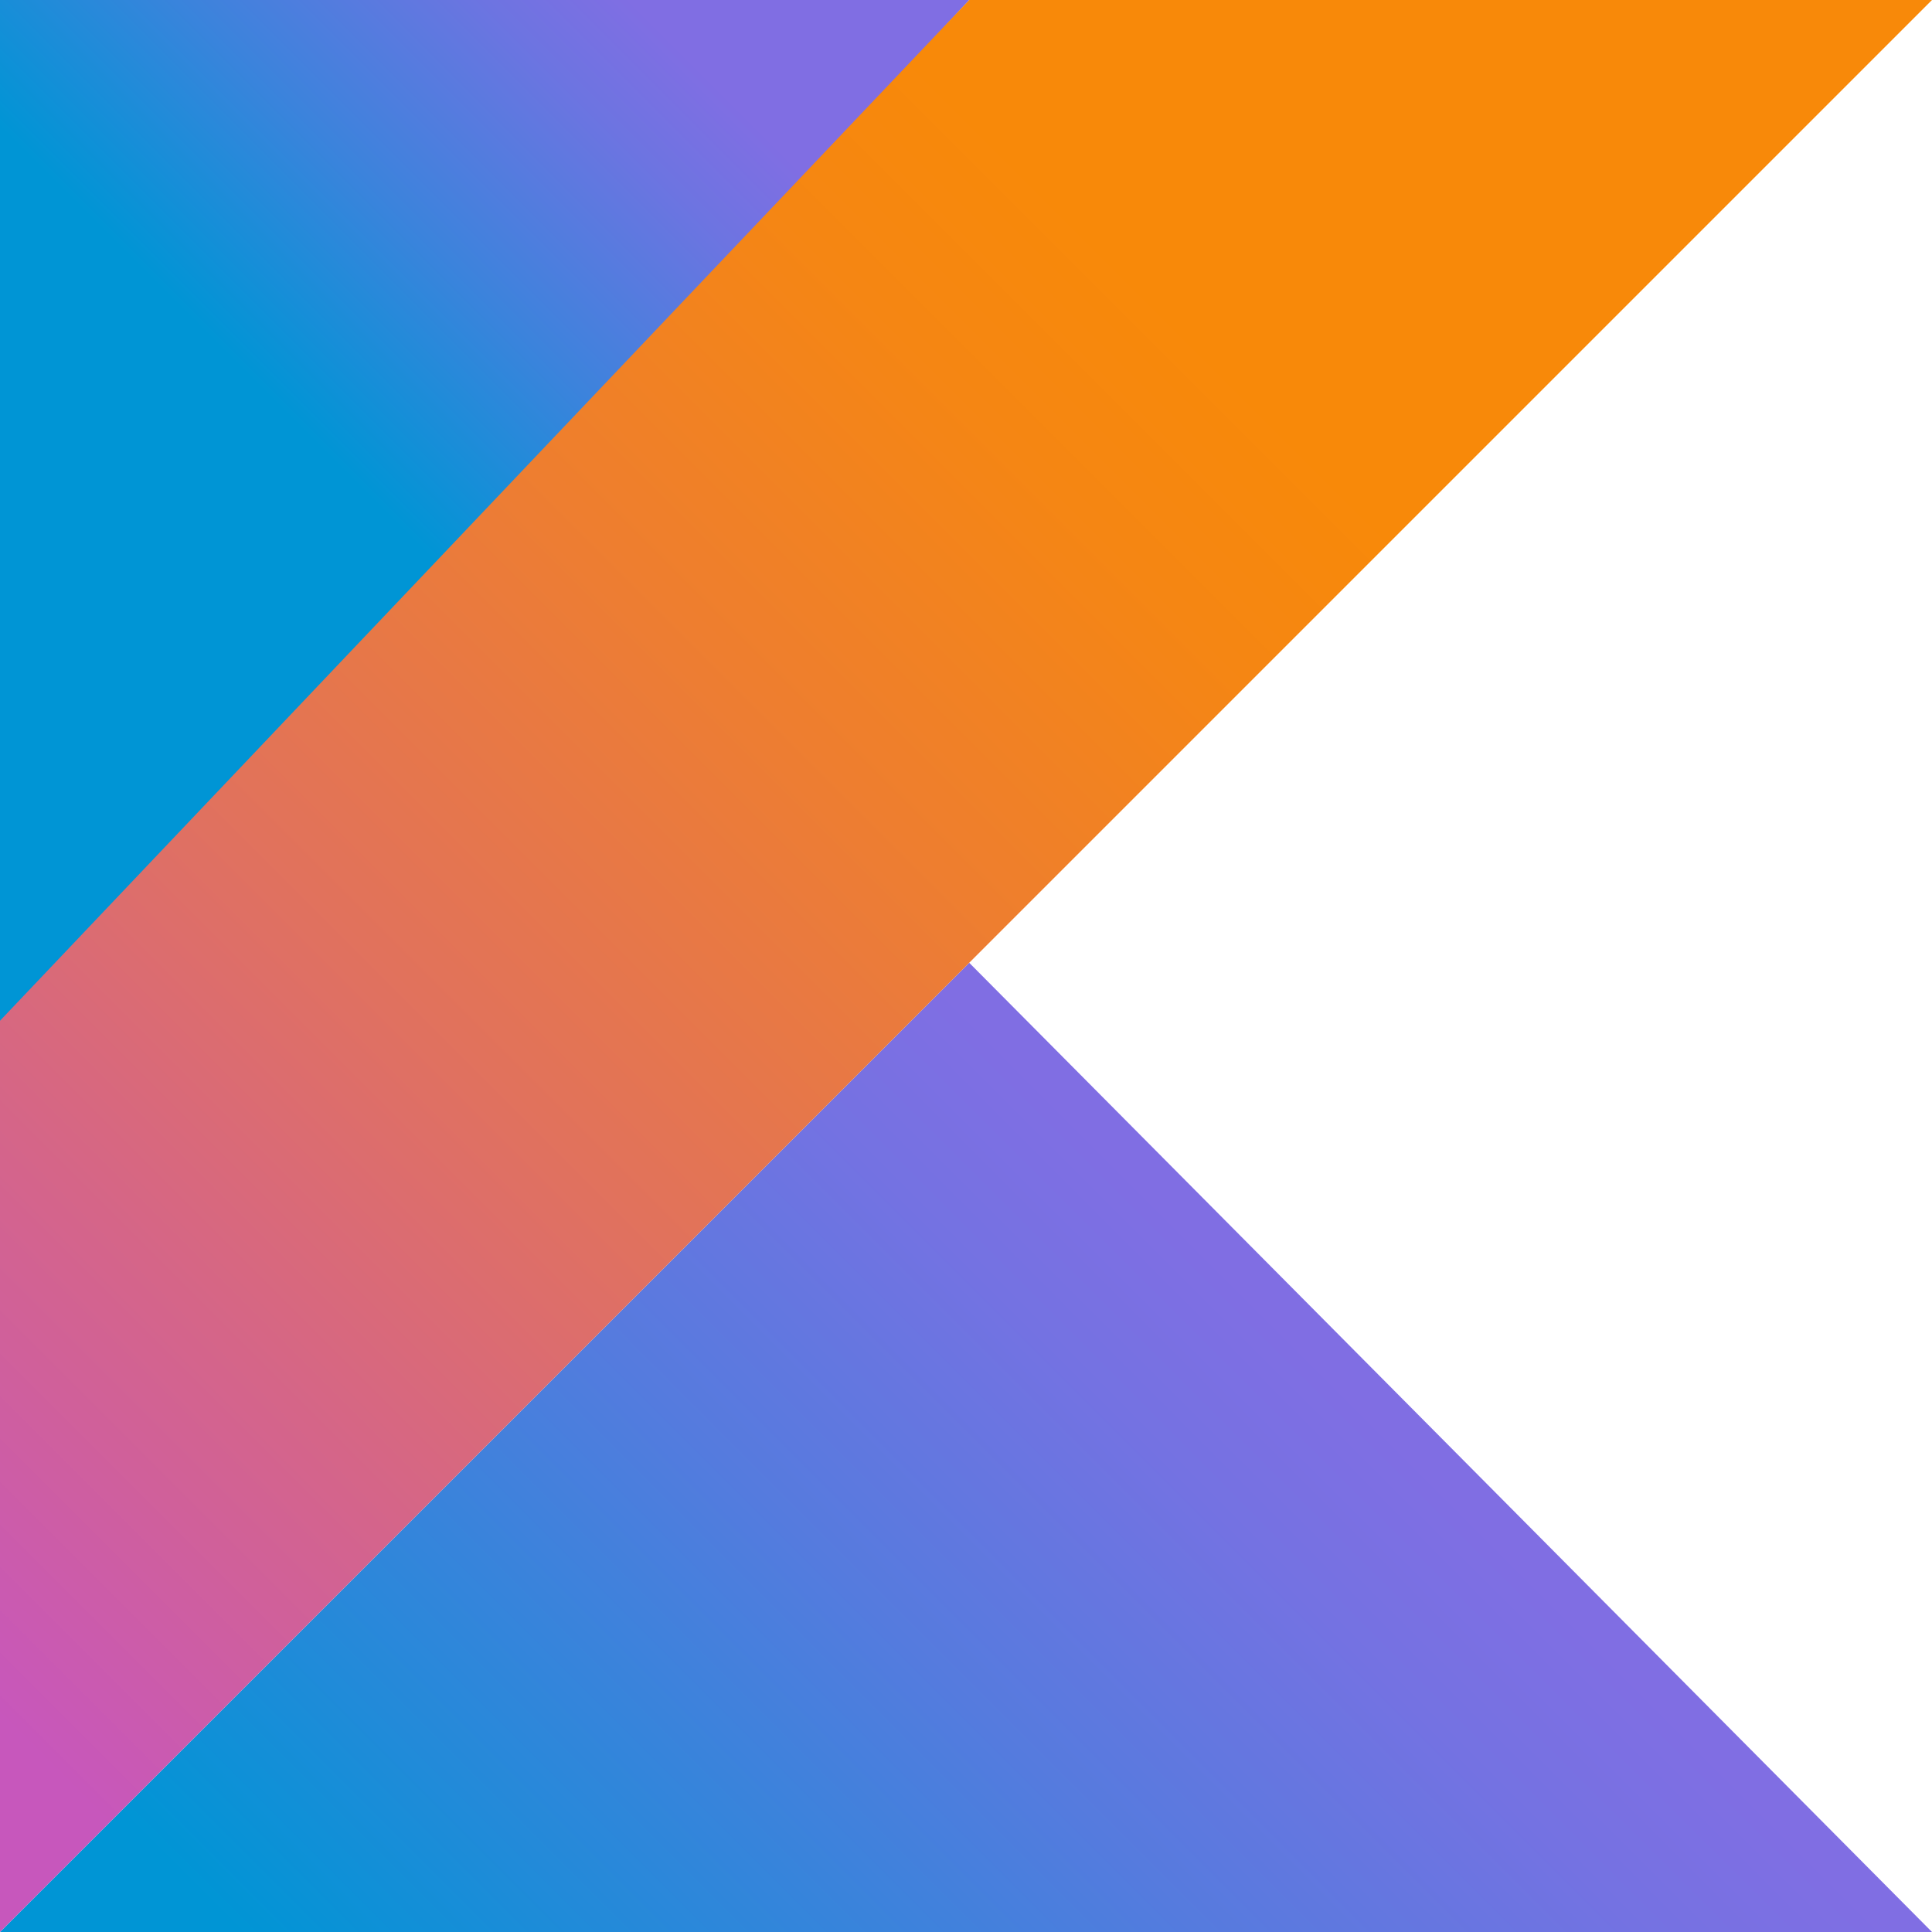
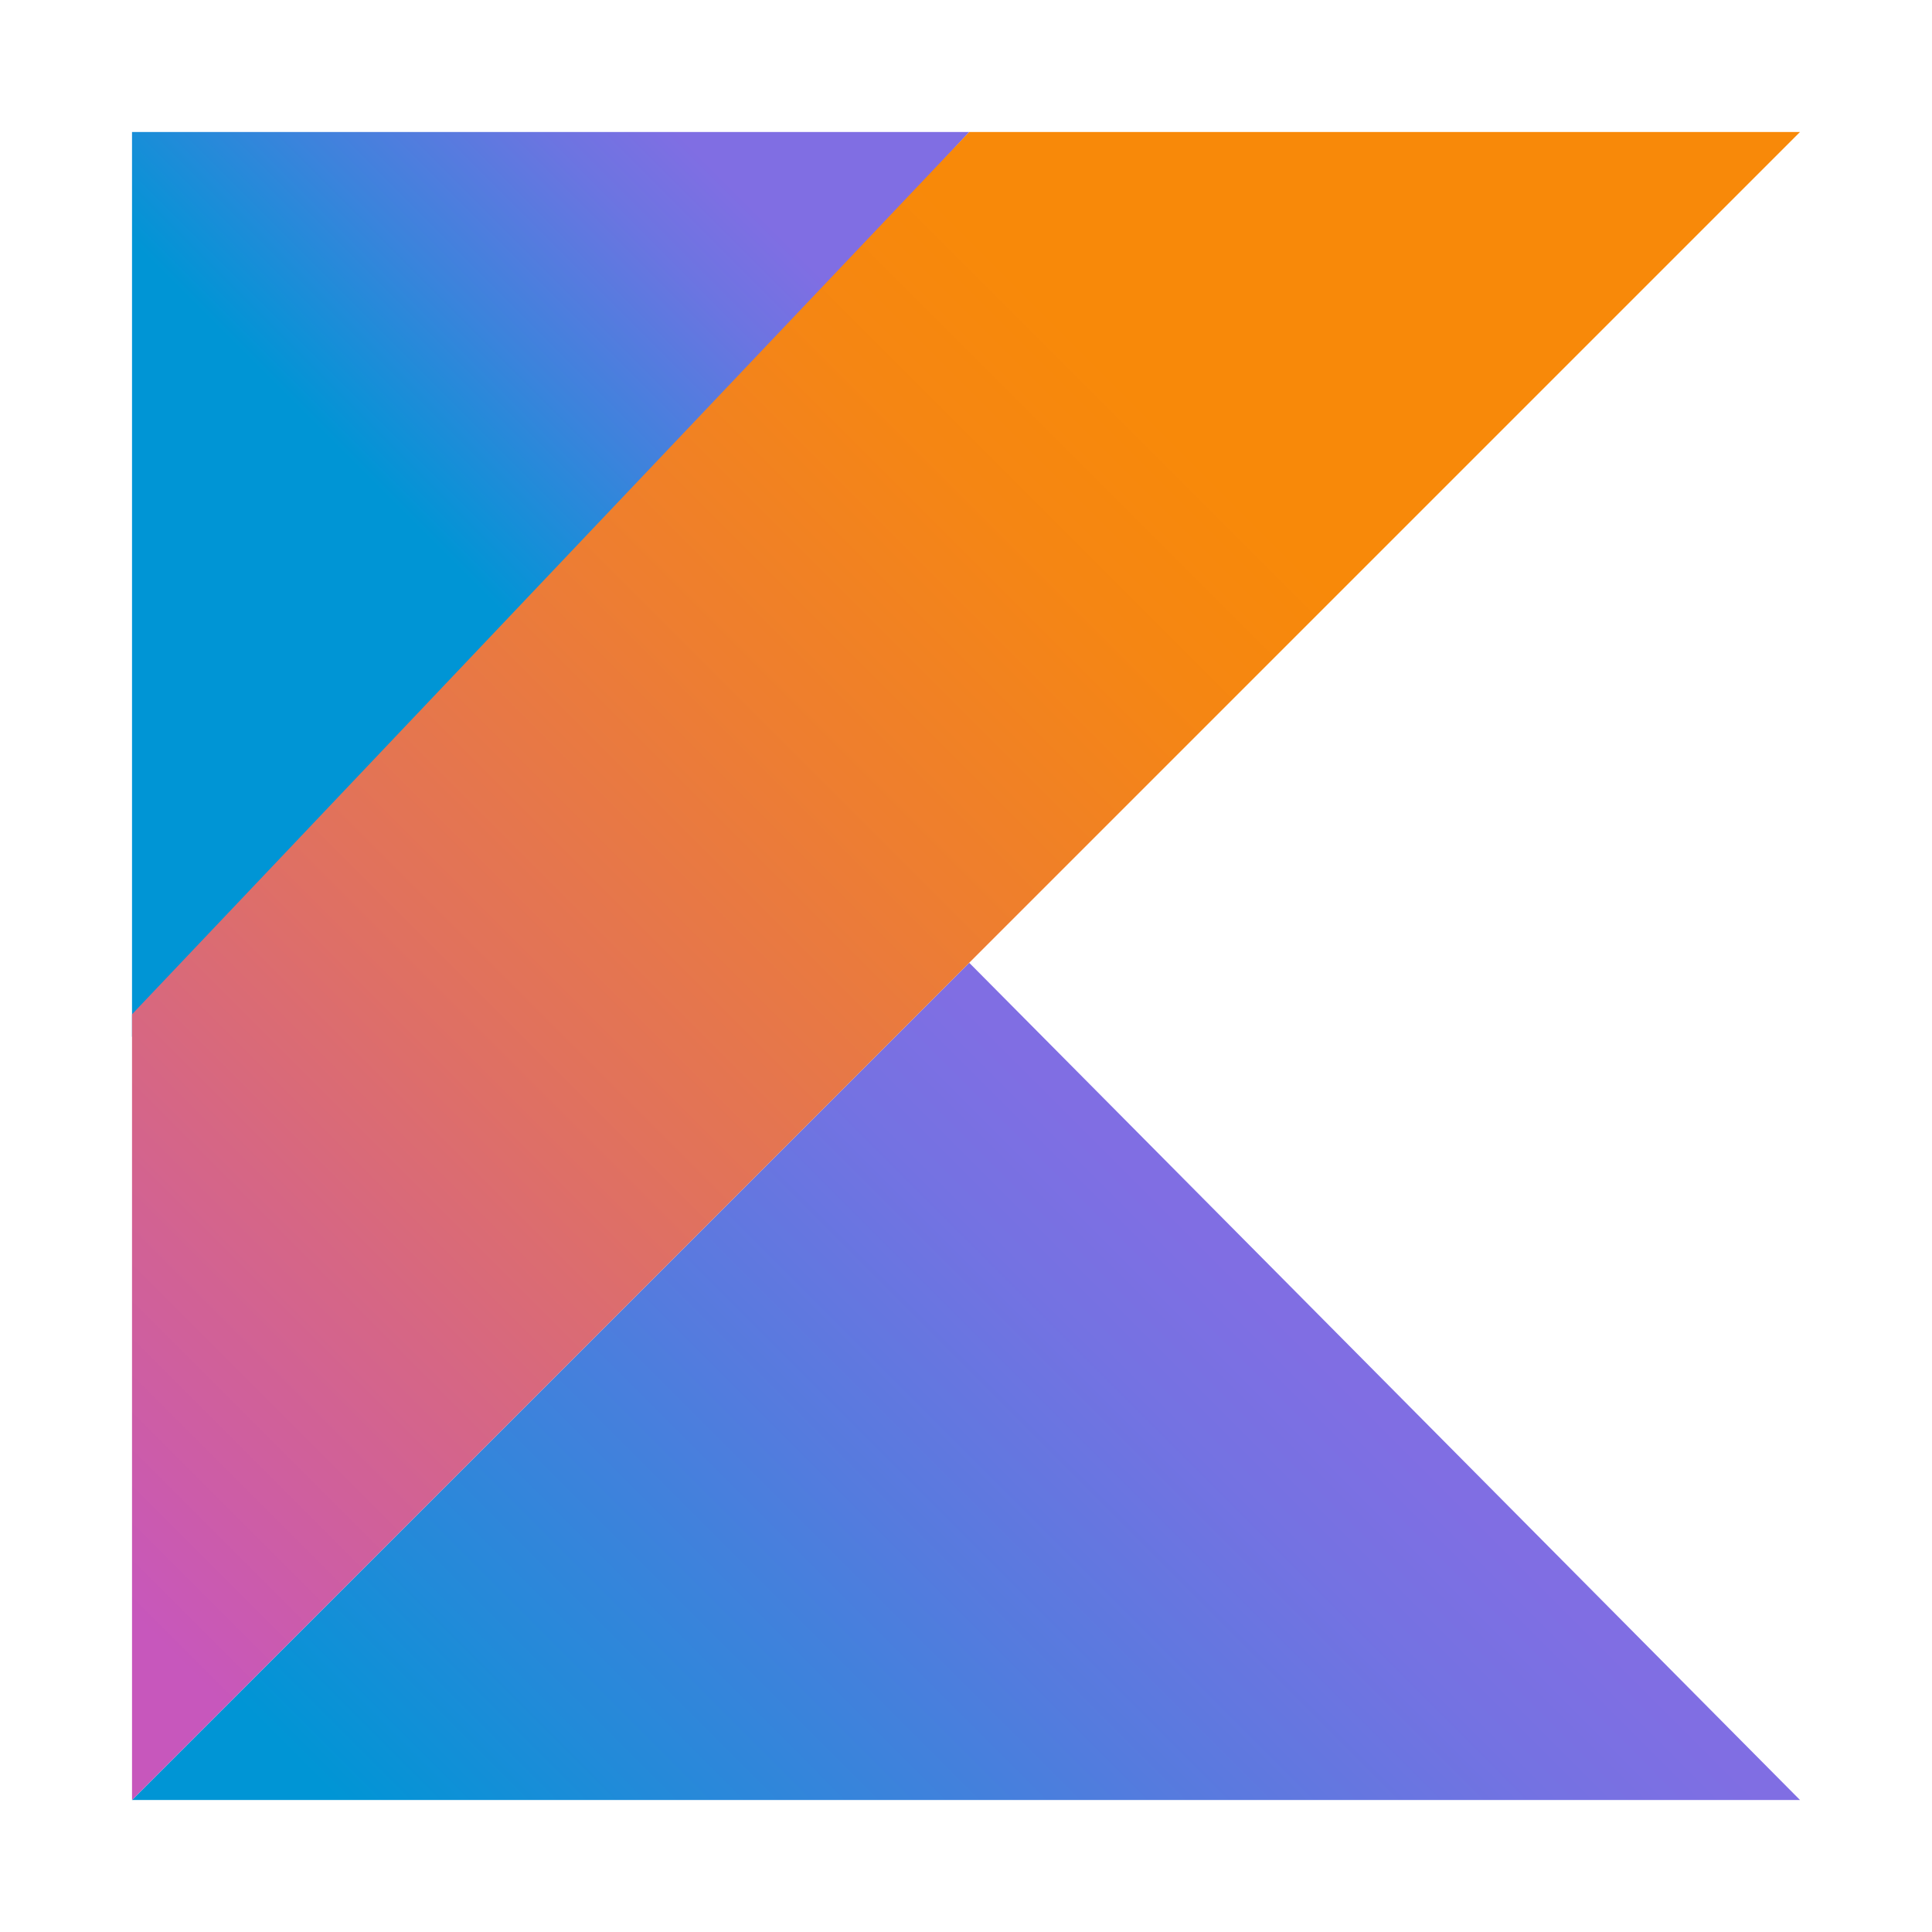
<svg xmlns="http://www.w3.org/2000/svg" version="1.1" id="Layer_1" x="0px" y="0px" viewBox="0 0 60 60" style="enable-background:new 0 0 60 60;" xml:space="preserve">
+   <style type="text/css">
+ 	.st0{fill:url(#XMLID_3_);}
+ 	.st1{fill:url(#SVGID_1_);}
+ 	.st2{fill:url(#SVGID_2_);}
+ </style>
  <g>
-     <linearGradient id="XMLID_3_" gradientUnits="userSpaceOnUse" x1="15.959" y1="-13.014" x2="44.307" y2="15.333" gradientTransform="matrix(1 0 0 -1 0 61)">
+     <linearGradient id="XMLID_3_" gradientUnits="userSpaceOnUse" x1="17.881" y1="715.7" x2="42.372" y2="691.208" gradientTransform="matrix(1 0 0 1 0 -647.6614)">
      <stop offset="9.677000e-02" style="stop-color:#0095D5" />
      <stop offset="0.301" style="stop-color:#238AD9" />
      <stop offset="0.621" style="stop-color:#557BDE" />
      <stop offset="0.864" style="stop-color:#7472E2" />
      <stop offset="1" style="stop-color:#806EE3" />
    </linearGradient>
-     <polygon id="XMLID_2_" style="fill:url(#XMLID_3_);" points="0,60 30.1,29.9 60,60  " />
-     <linearGradient id="SVGID_1_" gradientUnits="userSpaceOnUse" x1="4.209" y1="48.941" x2="20.673" y2="65.405" gradientTransform="matrix(1 0 0 -1 0 61)">
+     <polygon id="XMLID_2_" class="st0" points="4.1,55.9 30.1,29.9 55.9,55.9  " />
+     <linearGradient id="SVGID_1_" gradientUnits="userSpaceOnUse" x1="7.71" y1="662.153" x2="21.934" y2="647.928" gradientTransform="matrix(1 0 0 1 0 -647.6614)">
      <stop offset="0.118" style="stop-color:#0095D5" />
      <stop offset="0.418" style="stop-color:#3C83DC" />
      <stop offset="0.696" style="stop-color:#6D74E1" />
      <stop offset="0.833" style="stop-color:#806EE3" />
    </linearGradient>
-     <polygon style="fill:url(#SVGID_1_);" points="0,0 30.1,0 0,32.5  " />
-     <linearGradient id="SVGID_2_" gradientUnits="userSpaceOnUse" x1="-10.102" y1="5.836" x2="45.731" y2="61.669" gradientTransform="matrix(1 0 0 -1 0 61)">
+     <polygon class="st1" points="4.1,4.1 30.1,4.1 4.1,32.2  " />
+     <linearGradient id="SVGID_2_" gradientUnits="userSpaceOnUse" x1="-4.652" y1="699.397" x2="43.586" y2="651.159" gradientTransform="matrix(1 0 0 1 0 -647.6614)">
      <stop offset="0.107" style="stop-color:#C757BC" />
      <stop offset="0.214" style="stop-color:#D0609A" />
      <stop offset="0.425" style="stop-color:#E1725C" />
      <stop offset="0.605" style="stop-color:#EE7E2F" />
      <stop offset="0.743" style="stop-color:#F58613" />
      <stop offset="0.823" style="stop-color:#F88909" />
    </linearGradient>
-     <polygon style="fill:url(#SVGID_2_);" points="30.1,0 0,31.7 0,60 30.1,29.9 60,0  " />
+     <polygon class="st2" points="30.1,4.1 4.1,31.5 4.1,55.9 30.1,29.9 55.9,4.1  " />
  </g>
</svg>
